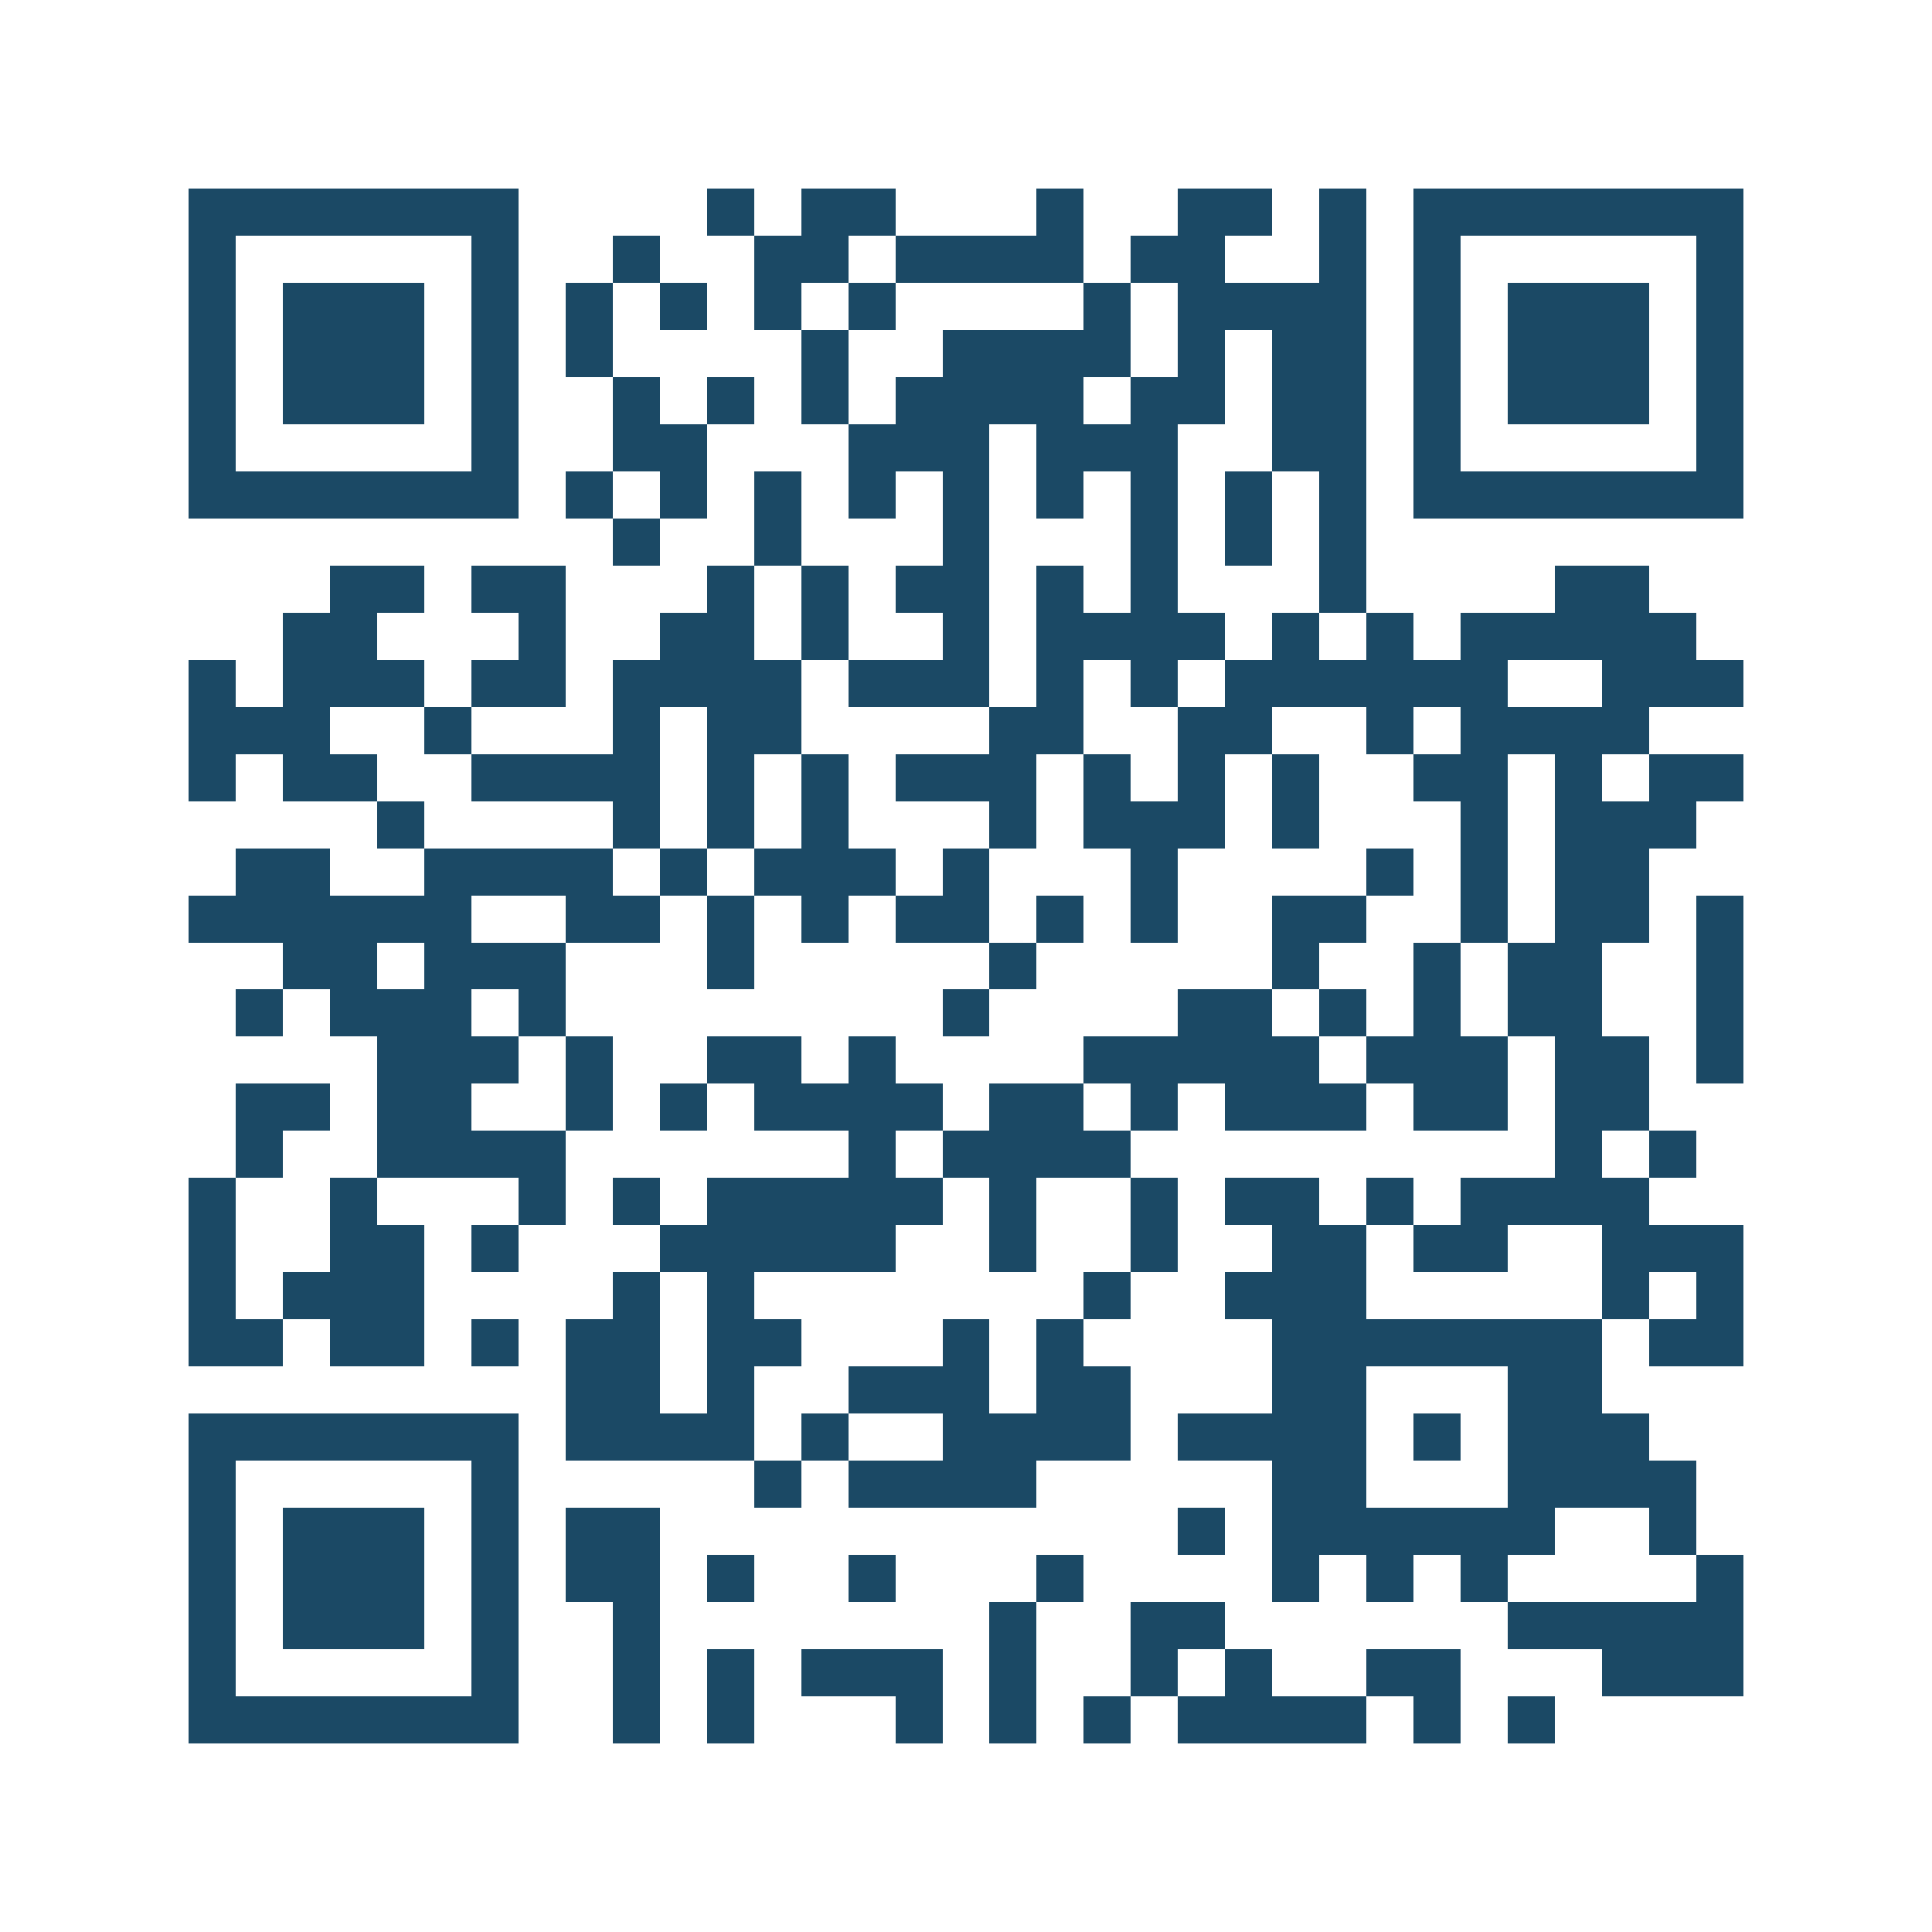
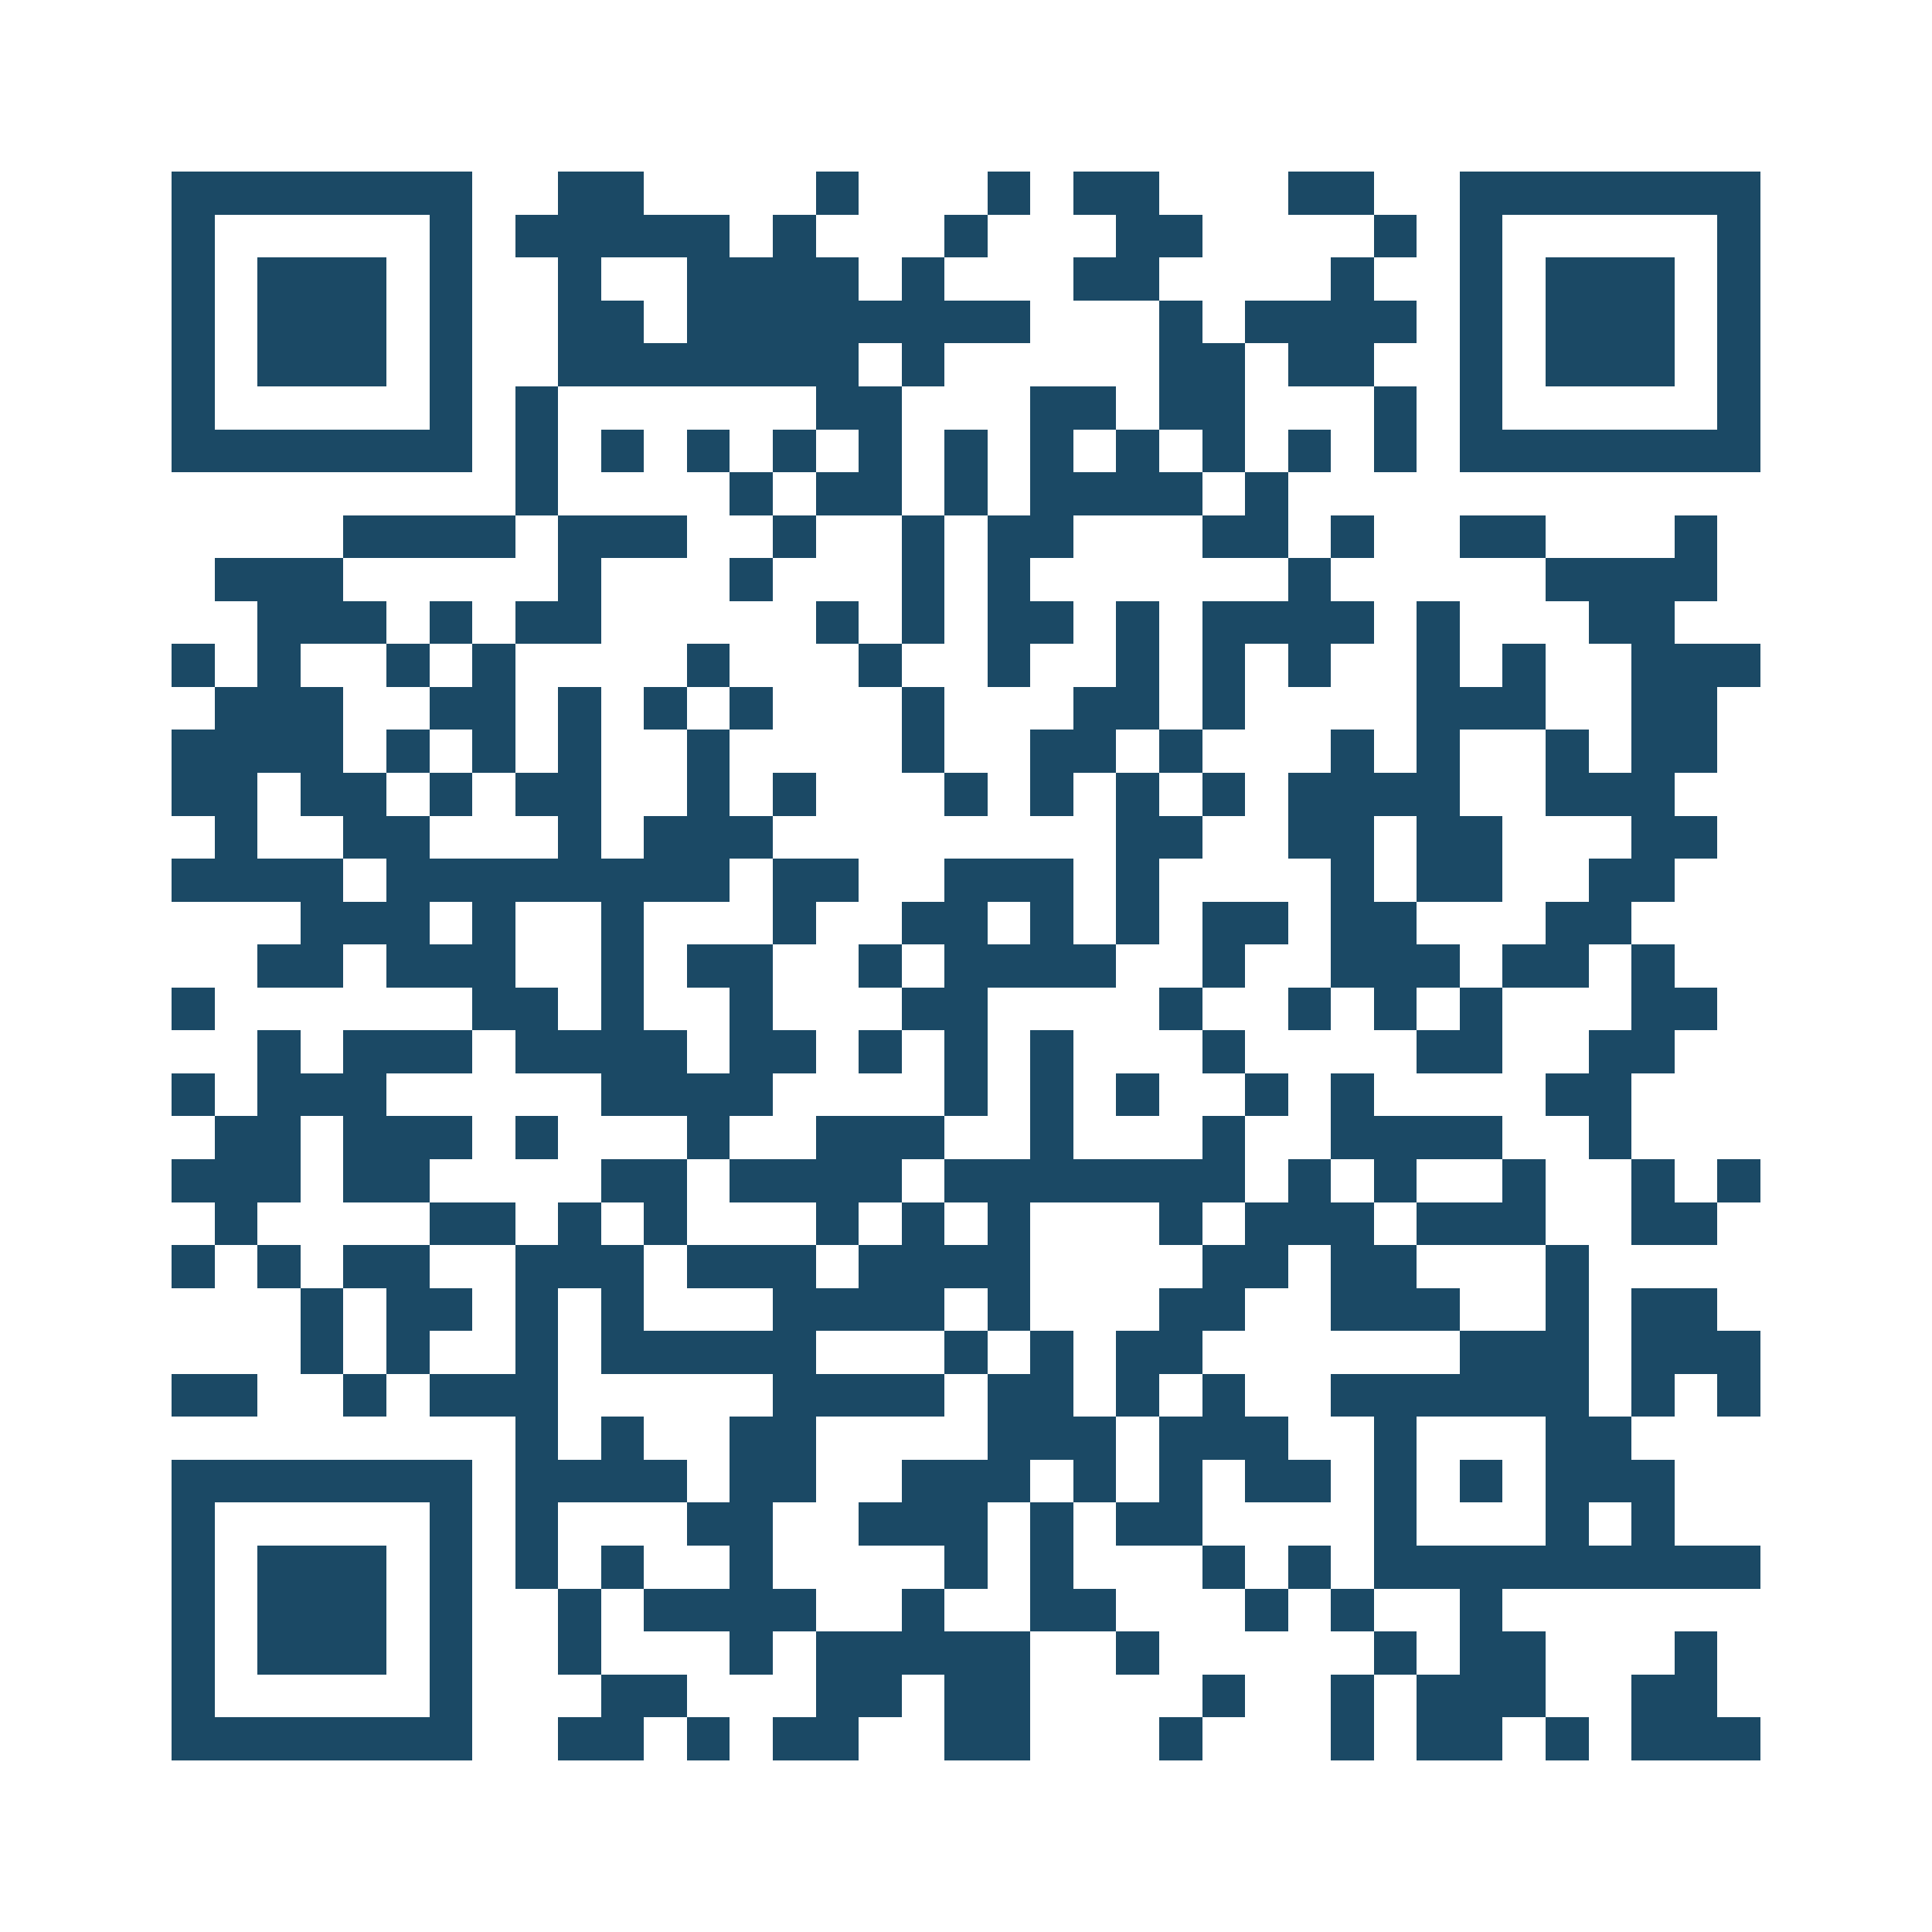
- <svg xmlns="http://www.w3.org/2000/svg" width="1200" height="1200" viewBox="0 0 41 41" shape-rendering="crispEdges">
-   <path fill="#FFFFFF" d="M0 0h41v41H0z" />
-   <path stroke="#1B4965" d="M4 4.5h7m4 0h1m1 0h2m3 0h1m2 0h2m1 0h1m1 0h7M4 5.5h1m5 0h1m2 0h1m2 0h2m1 0h4m1 0h2m2 0h1m1 0h1m5 0h1M4 6.5h1m1 0h3m1 0h1m1 0h1m1 0h1m1 0h1m1 0h1m4 0h1m1 0h4m1 0h1m1 0h3m1 0h1M4 7.5h1m1 0h3m1 0h1m1 0h1m4 0h1m2 0h4m1 0h1m1 0h2m1 0h1m1 0h3m1 0h1M4 8.5h1m1 0h3m1 0h1m2 0h1m1 0h1m1 0h1m1 0h4m1 0h2m1 0h2m1 0h1m1 0h3m1 0h1M4 9.5h1m5 0h1m2 0h2m3 0h3m1 0h3m2 0h2m1 0h1m5 0h1M4 10.5h7m1 0h1m1 0h1m1 0h1m1 0h1m1 0h1m1 0h1m1 0h1m1 0h1m1 0h1m1 0h7M13 11.5h1m2 0h1m3 0h1m3 0h1m1 0h1m1 0h1M7 12.5h2m1 0h2m3 0h1m1 0h1m1 0h2m1 0h1m1 0h1m3 0h1m4 0h2M6 13.5h2m3 0h1m2 0h2m1 0h1m2 0h1m1 0h4m1 0h1m1 0h1m1 0h5M4 14.5h1m1 0h3m1 0h2m1 0h4m1 0h3m1 0h1m1 0h1m1 0h6m2 0h3M4 15.5h3m2 0h1m3 0h1m1 0h2m4 0h2m2 0h2m2 0h1m1 0h4M4 16.5h1m1 0h2m2 0h4m1 0h1m1 0h1m1 0h3m1 0h1m1 0h1m1 0h1m2 0h2m1 0h1m1 0h2M8 17.5h1m4 0h1m1 0h1m1 0h1m3 0h1m1 0h3m1 0h1m3 0h1m1 0h3M5 18.5h2m2 0h4m1 0h1m1 0h3m1 0h1m3 0h1m4 0h1m1 0h1m1 0h2M4 19.5h6m2 0h2m1 0h1m1 0h1m1 0h2m1 0h1m1 0h1m2 0h2m2 0h1m1 0h2m1 0h1M6 20.5h2m1 0h3m3 0h1m5 0h1m5 0h1m2 0h1m1 0h2m2 0h1M5 21.5h1m1 0h3m1 0h1m8 0h1m4 0h2m1 0h1m1 0h1m1 0h2m2 0h1M8 22.5h3m1 0h1m2 0h2m1 0h1m4 0h5m1 0h3m1 0h2m1 0h1M5 23.5h2m1 0h2m2 0h1m1 0h1m1 0h4m1 0h2m1 0h1m1 0h3m1 0h2m1 0h2M5 24.5h1m2 0h4m6 0h1m1 0h4m9 0h1m1 0h1M4 25.5h1m2 0h1m3 0h1m1 0h1m1 0h5m1 0h1m2 0h1m1 0h2m1 0h1m1 0h4M4 26.5h1m2 0h2m1 0h1m3 0h5m2 0h1m2 0h1m2 0h2m1 0h2m2 0h3M4 27.5h1m1 0h3m4 0h1m1 0h1m7 0h1m2 0h3m5 0h1m1 0h1M4 28.5h2m1 0h2m1 0h1m1 0h2m1 0h2m3 0h1m1 0h1m4 0h7m1 0h2M12 29.5h2m1 0h1m2 0h3m1 0h2m3 0h2m3 0h2M4 30.5h7m1 0h4m1 0h1m2 0h4m1 0h4m1 0h1m1 0h3M4 31.5h1m5 0h1m5 0h1m1 0h4m5 0h2m3 0h4M4 32.5h1m1 0h3m1 0h1m1 0h2m11 0h1m1 0h6m2 0h1M4 33.5h1m1 0h3m1 0h1m1 0h2m1 0h1m2 0h1m3 0h1m4 0h1m1 0h1m1 0h1m4 0h1M4 34.5h1m1 0h3m1 0h1m2 0h1m7 0h1m2 0h2m6 0h5M4 35.5h1m5 0h1m2 0h1m1 0h1m1 0h3m1 0h1m2 0h1m1 0h1m2 0h2m3 0h3M4 36.5h7m2 0h1m1 0h1m3 0h1m1 0h1m1 0h1m1 0h4m1 0h1m1 0h1" />
+ <svg xmlns="http://www.w3.org/2000/svg" width="1200" height="1200" viewBox="0 0 45 45" shape-rendering="crispEdges">
+   <path fill="#FFFFFF" d="M0 0h45v45H0z" />
+   <path stroke="#1B4965" d="M4 4.5h7m2 0h2m4 0h1m3 0h1m1 0h2m3 0h2m2 0h7M4 5.5h1m5 0h1m1 0h5m1 0h1m3 0h1m3 0h2m4 0h1m1 0h1m5 0h1M4 6.5h1m1 0h3m1 0h1m2 0h1m2 0h4m1 0h1m3 0h2m4 0h1m2 0h1m1 0h3m1 0h1M4 7.5h1m1 0h3m1 0h1m2 0h2m1 0h8m3 0h1m1 0h4m1 0h1m1 0h3m1 0h1M4 8.5h1m1 0h3m1 0h1m2 0h7m1 0h1m5 0h2m1 0h2m2 0h1m1 0h3m1 0h1M4 9.5h1m5 0h1m1 0h1m6 0h2m3 0h2m1 0h2m3 0h1m1 0h1m5 0h1M4 10.5h7m1 0h1m1 0h1m1 0h1m1 0h1m1 0h1m1 0h1m1 0h1m1 0h1m1 0h1m1 0h1m1 0h1m1 0h7M12 11.5h1m4 0h1m1 0h2m1 0h1m1 0h4m1 0h1M8 12.5h4m1 0h3m2 0h1m2 0h1m1 0h2m3 0h2m1 0h1m2 0h2m3 0h1M5 13.5h3m5 0h1m3 0h1m3 0h1m1 0h1m6 0h1m5 0h4M6 14.5h3m1 0h1m1 0h2m5 0h1m1 0h1m1 0h2m1 0h1m1 0h4m1 0h1m3 0h2M4 15.5h1m1 0h1m2 0h1m1 0h1m4 0h1m3 0h1m2 0h1m2 0h1m1 0h1m1 0h1m2 0h1m1 0h1m2 0h3M5 16.5h3m2 0h2m1 0h1m1 0h1m1 0h1m3 0h1m3 0h2m1 0h1m4 0h3m2 0h2M4 17.5h4m1 0h1m1 0h1m1 0h1m2 0h1m4 0h1m2 0h2m1 0h1m3 0h1m1 0h1m2 0h1m1 0h2M4 18.5h2m1 0h2m1 0h1m1 0h2m2 0h1m1 0h1m3 0h1m1 0h1m1 0h1m1 0h1m1 0h4m2 0h3M5 19.5h1m2 0h2m3 0h1m1 0h3m8 0h2m2 0h2m1 0h2m3 0h2M4 20.5h4m1 0h8m1 0h2m2 0h3m1 0h1m4 0h1m1 0h2m2 0h2M7 21.5h3m1 0h1m2 0h1m3 0h1m2 0h2m1 0h1m1 0h1m1 0h2m1 0h2m3 0h2M6 22.5h2m1 0h3m2 0h1m1 0h2m2 0h1m1 0h4m2 0h1m2 0h3m1 0h2m1 0h1M4 23.5h1m6 0h2m1 0h1m2 0h1m3 0h2m4 0h1m2 0h1m1 0h1m1 0h1m3 0h2M6 24.5h1m1 0h3m1 0h4m1 0h2m1 0h1m1 0h1m1 0h1m3 0h1m4 0h2m2 0h2M4 25.5h1m1 0h3m5 0h4m4 0h1m1 0h1m1 0h1m2 0h1m1 0h1m4 0h2M5 26.5h2m1 0h3m1 0h1m3 0h1m2 0h3m2 0h1m3 0h1m2 0h4m2 0h1M4 27.5h3m1 0h2m4 0h2m1 0h4m1 0h7m1 0h1m1 0h1m2 0h1m2 0h1m1 0h1M5 28.5h1m4 0h2m1 0h1m1 0h1m3 0h1m1 0h1m1 0h1m3 0h1m1 0h3m1 0h3m2 0h2M4 29.5h1m1 0h1m1 0h2m2 0h3m1 0h3m1 0h4m4 0h2m1 0h2m3 0h1M7 30.5h1m1 0h2m1 0h1m1 0h1m3 0h4m1 0h1m3 0h2m2 0h3m2 0h1m1 0h2M7 31.5h1m1 0h1m2 0h1m1 0h5m3 0h1m1 0h1m1 0h2m6 0h3m1 0h3M4 32.5h2m2 0h1m1 0h3m5 0h4m1 0h2m1 0h1m1 0h1m2 0h6m1 0h1m1 0h1M12 33.5h1m1 0h1m2 0h2m4 0h3m1 0h3m2 0h1m3 0h2M4 34.5h7m1 0h4m1 0h2m2 0h3m1 0h1m1 0h1m1 0h2m1 0h1m1 0h1m1 0h3M4 35.5h1m5 0h1m1 0h1m3 0h2m2 0h3m1 0h1m1 0h2m4 0h1m3 0h1m1 0h1M4 36.5h1m1 0h3m1 0h1m1 0h1m1 0h1m2 0h1m4 0h1m1 0h1m3 0h1m1 0h1m1 0h9M4 37.5h1m1 0h3m1 0h1m2 0h1m1 0h4m2 0h1m2 0h2m3 0h1m1 0h1m2 0h1M4 38.5h1m1 0h3m1 0h1m2 0h1m3 0h1m1 0h5m2 0h1m5 0h1m1 0h2m3 0h1M4 39.5h1m5 0h1m3 0h2m3 0h2m1 0h2m4 0h1m2 0h1m1 0h3m2 0h2M4 40.5h7m2 0h2m1 0h1m1 0h2m2 0h2m3 0h1m3 0h1m1 0h2m1 0h1m1 0h3" />
</svg>
